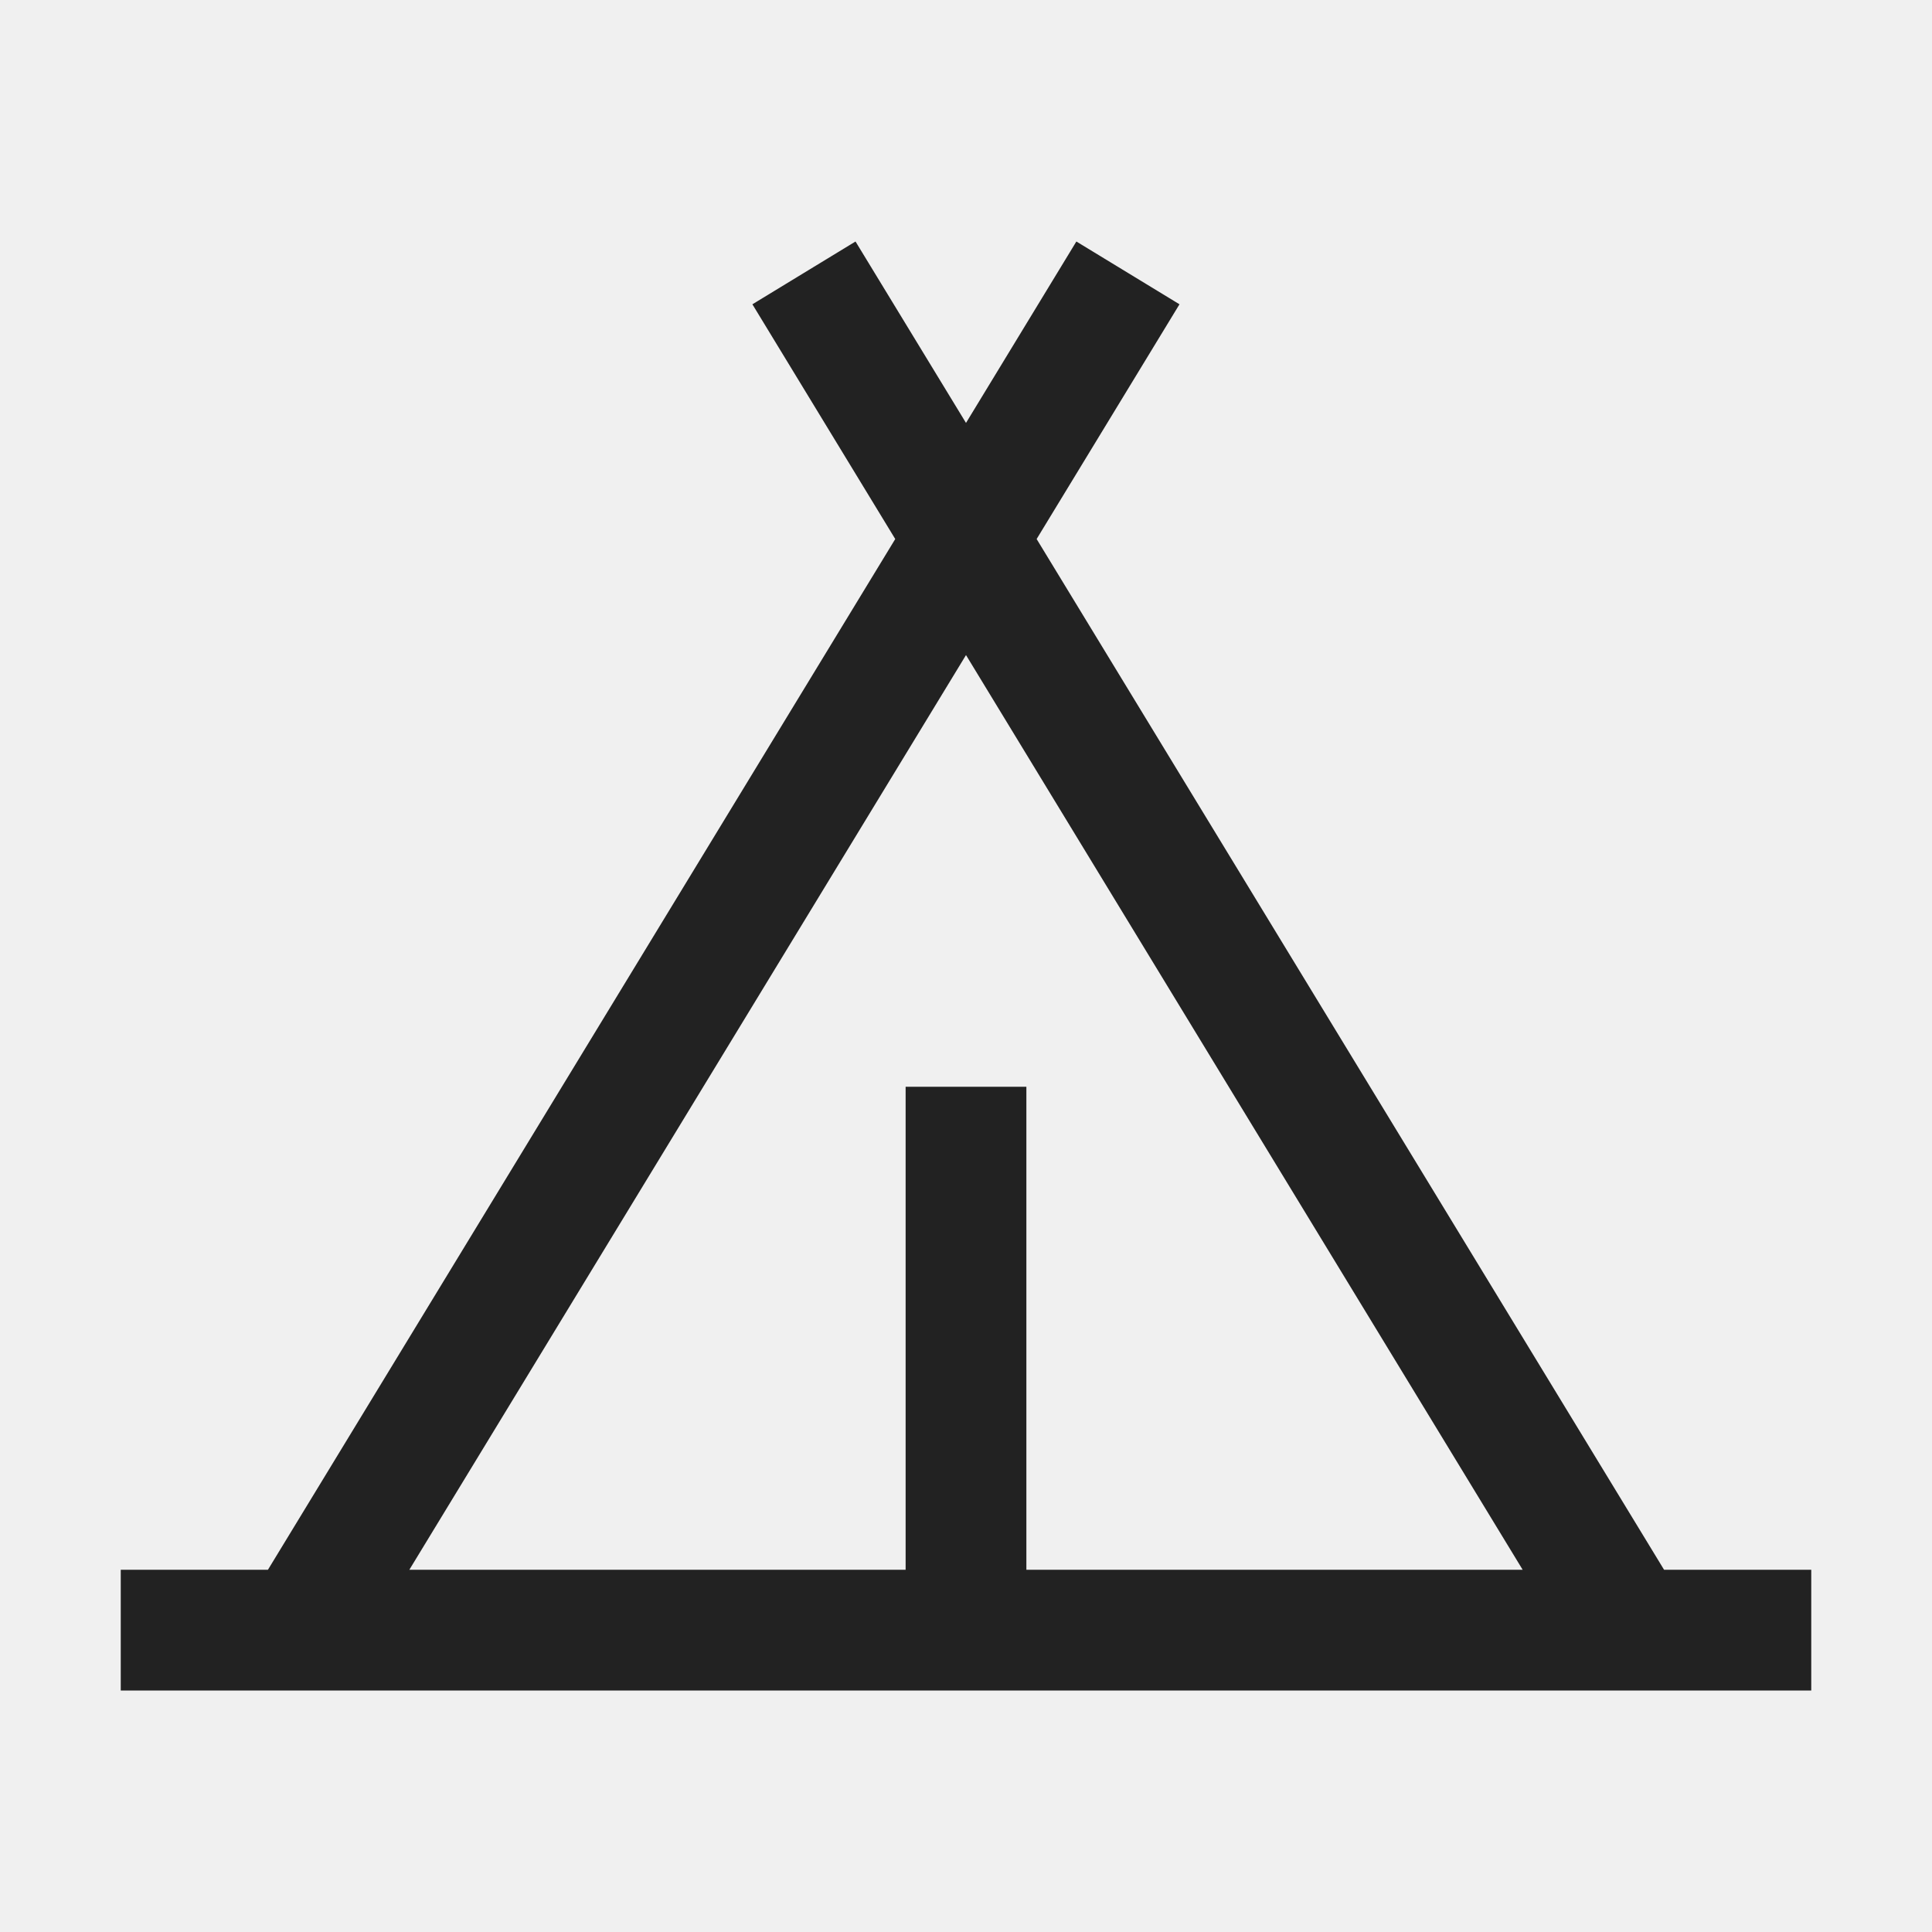
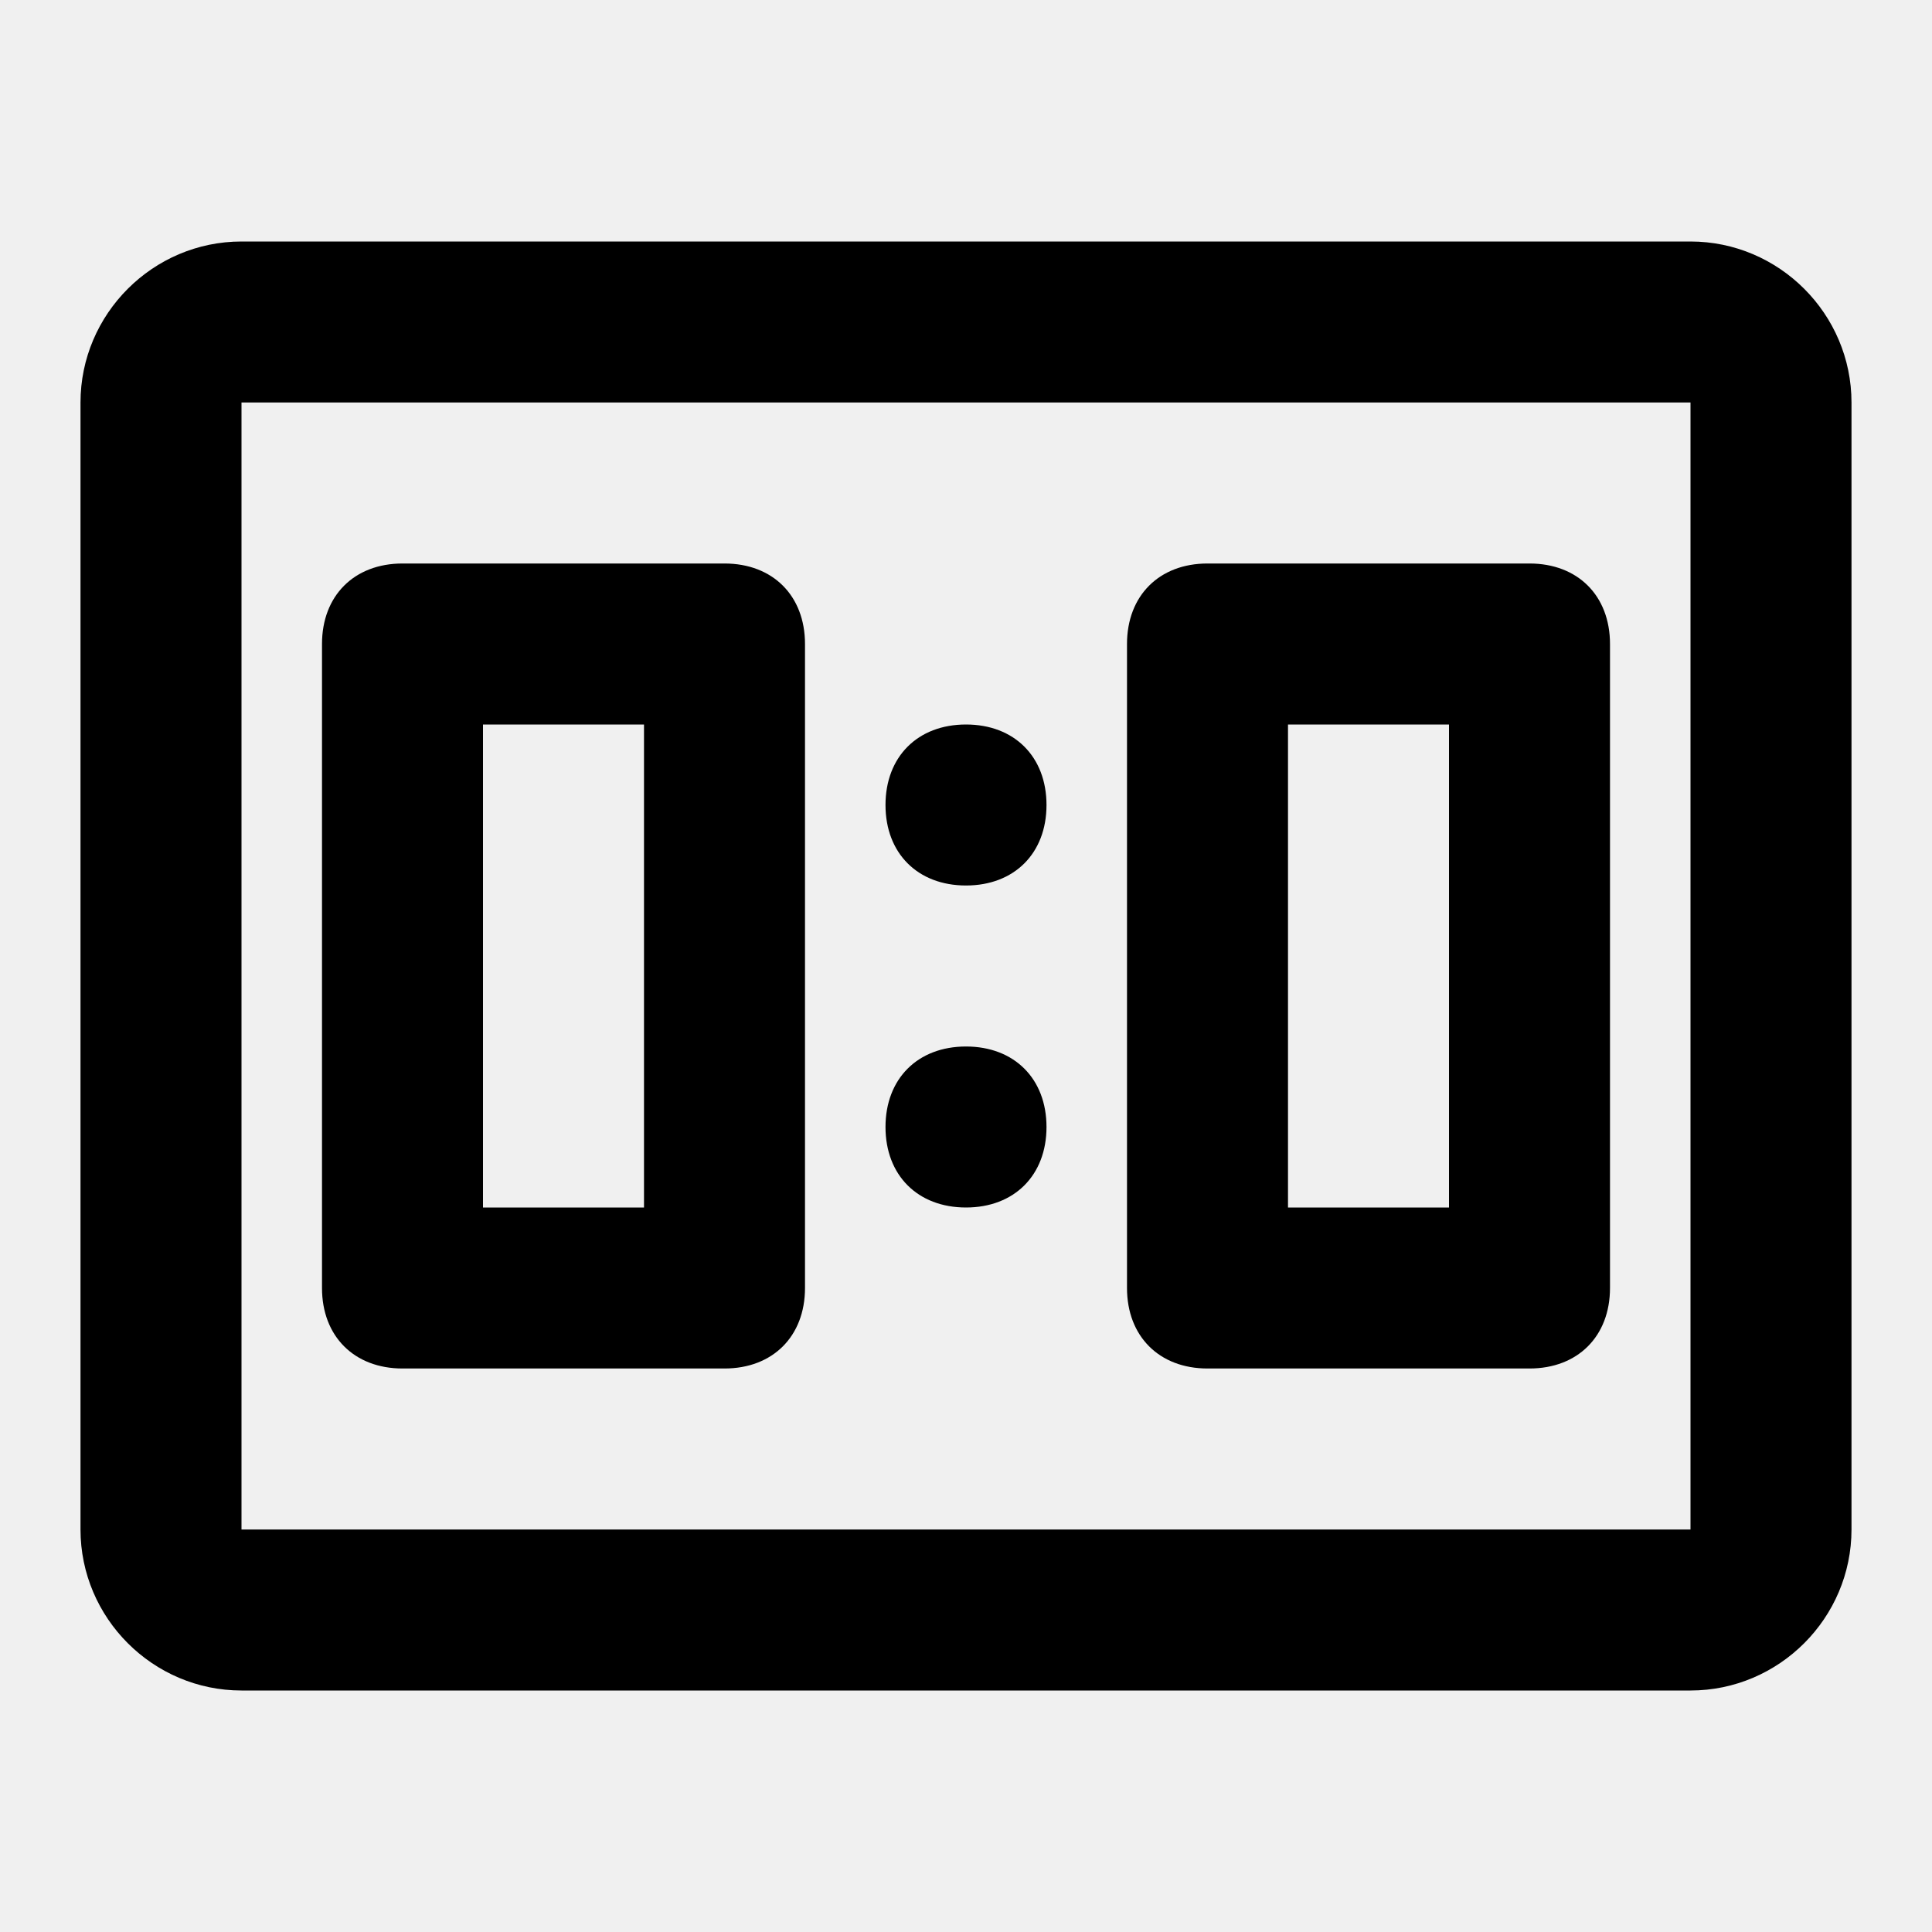
- <svg xmlns="http://www.w3.org/2000/svg" viewBox="0 0 32 32">
-   <style>
-     path { fill: #222; }
-     @media (prefers-color-scheme: dark) {
-       path { fill: #ffffff; }
-     }
-   </style>
-   <path d="M27.562 26L17.17 8.928l2.366-3.888L17.828 4L16 7.005L14.17 4l-1.708 1.04l2.366 3.888L4.438 26H2v2h28v-2zM16 10.85L25.22 26H17v-8h-2v8H6.78z" />
+ <svg xmlns="http://www.w3.org/2000/svg" width="32" height="32" viewBox="0 0 24 24">
+   <path fill="currentColor" d="M21 3H3c-1.1 0-2 .9-2 2v14c0 1.1.9 2 2 2h18c1.1 0 2-.9 2-2V5c0-1.1-.9-2-2-2m0 16H3V5h18M5 7h4c.6 0 1 .4 1 1v8c0 .6-.4 1-1 1H5c-.6 0-1-.4-1-1V8c0-.6.4-1 1-1m1 2v6h2V9m7-2h4c.6 0 1 .4 1 1v8c0 .6-.4 1-1 1h-4c-.6 0-1-.4-1-1V8c0-.6.4-1 1-1m1 2v6h2V9m-6 2c.6 0 1-.4 1-1s-.4-1-1-1s-1 .4-1 1s.4 1 1 1m0 4c.6 0 1-.4 1-1s-.4-1-1-1s-1 .4-1 1s.4 1 1 1Z" />
</svg>
